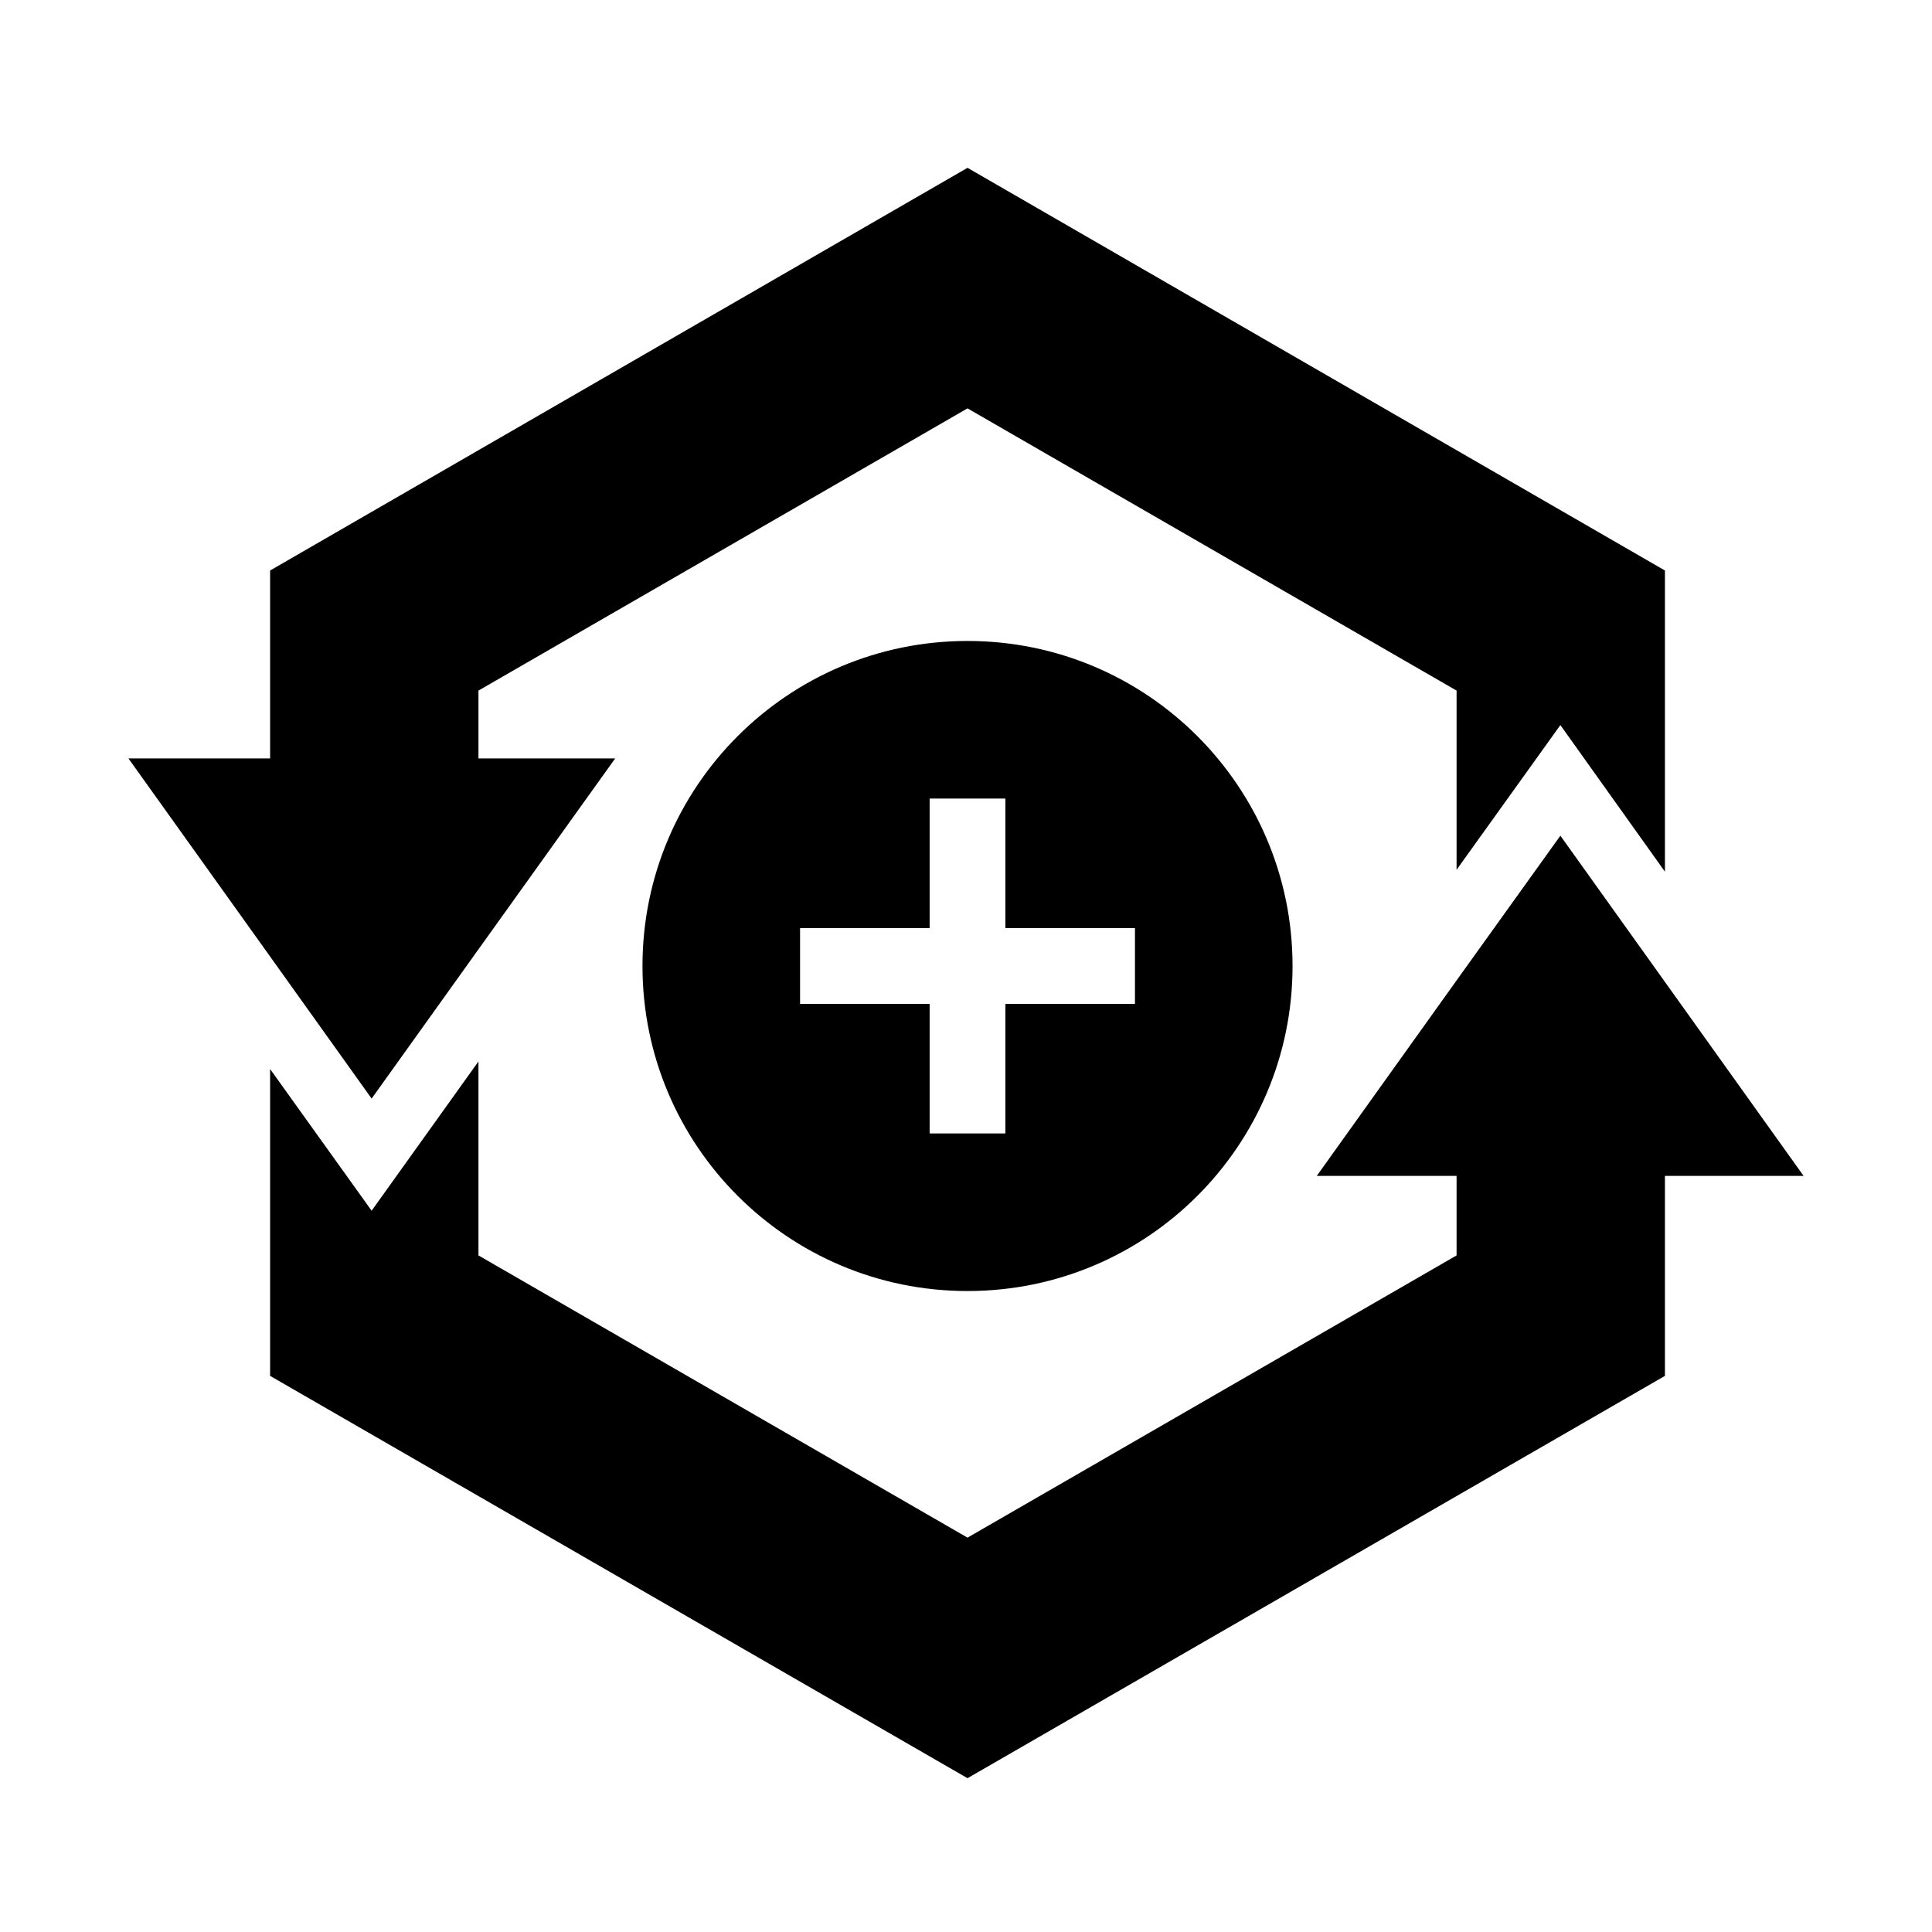
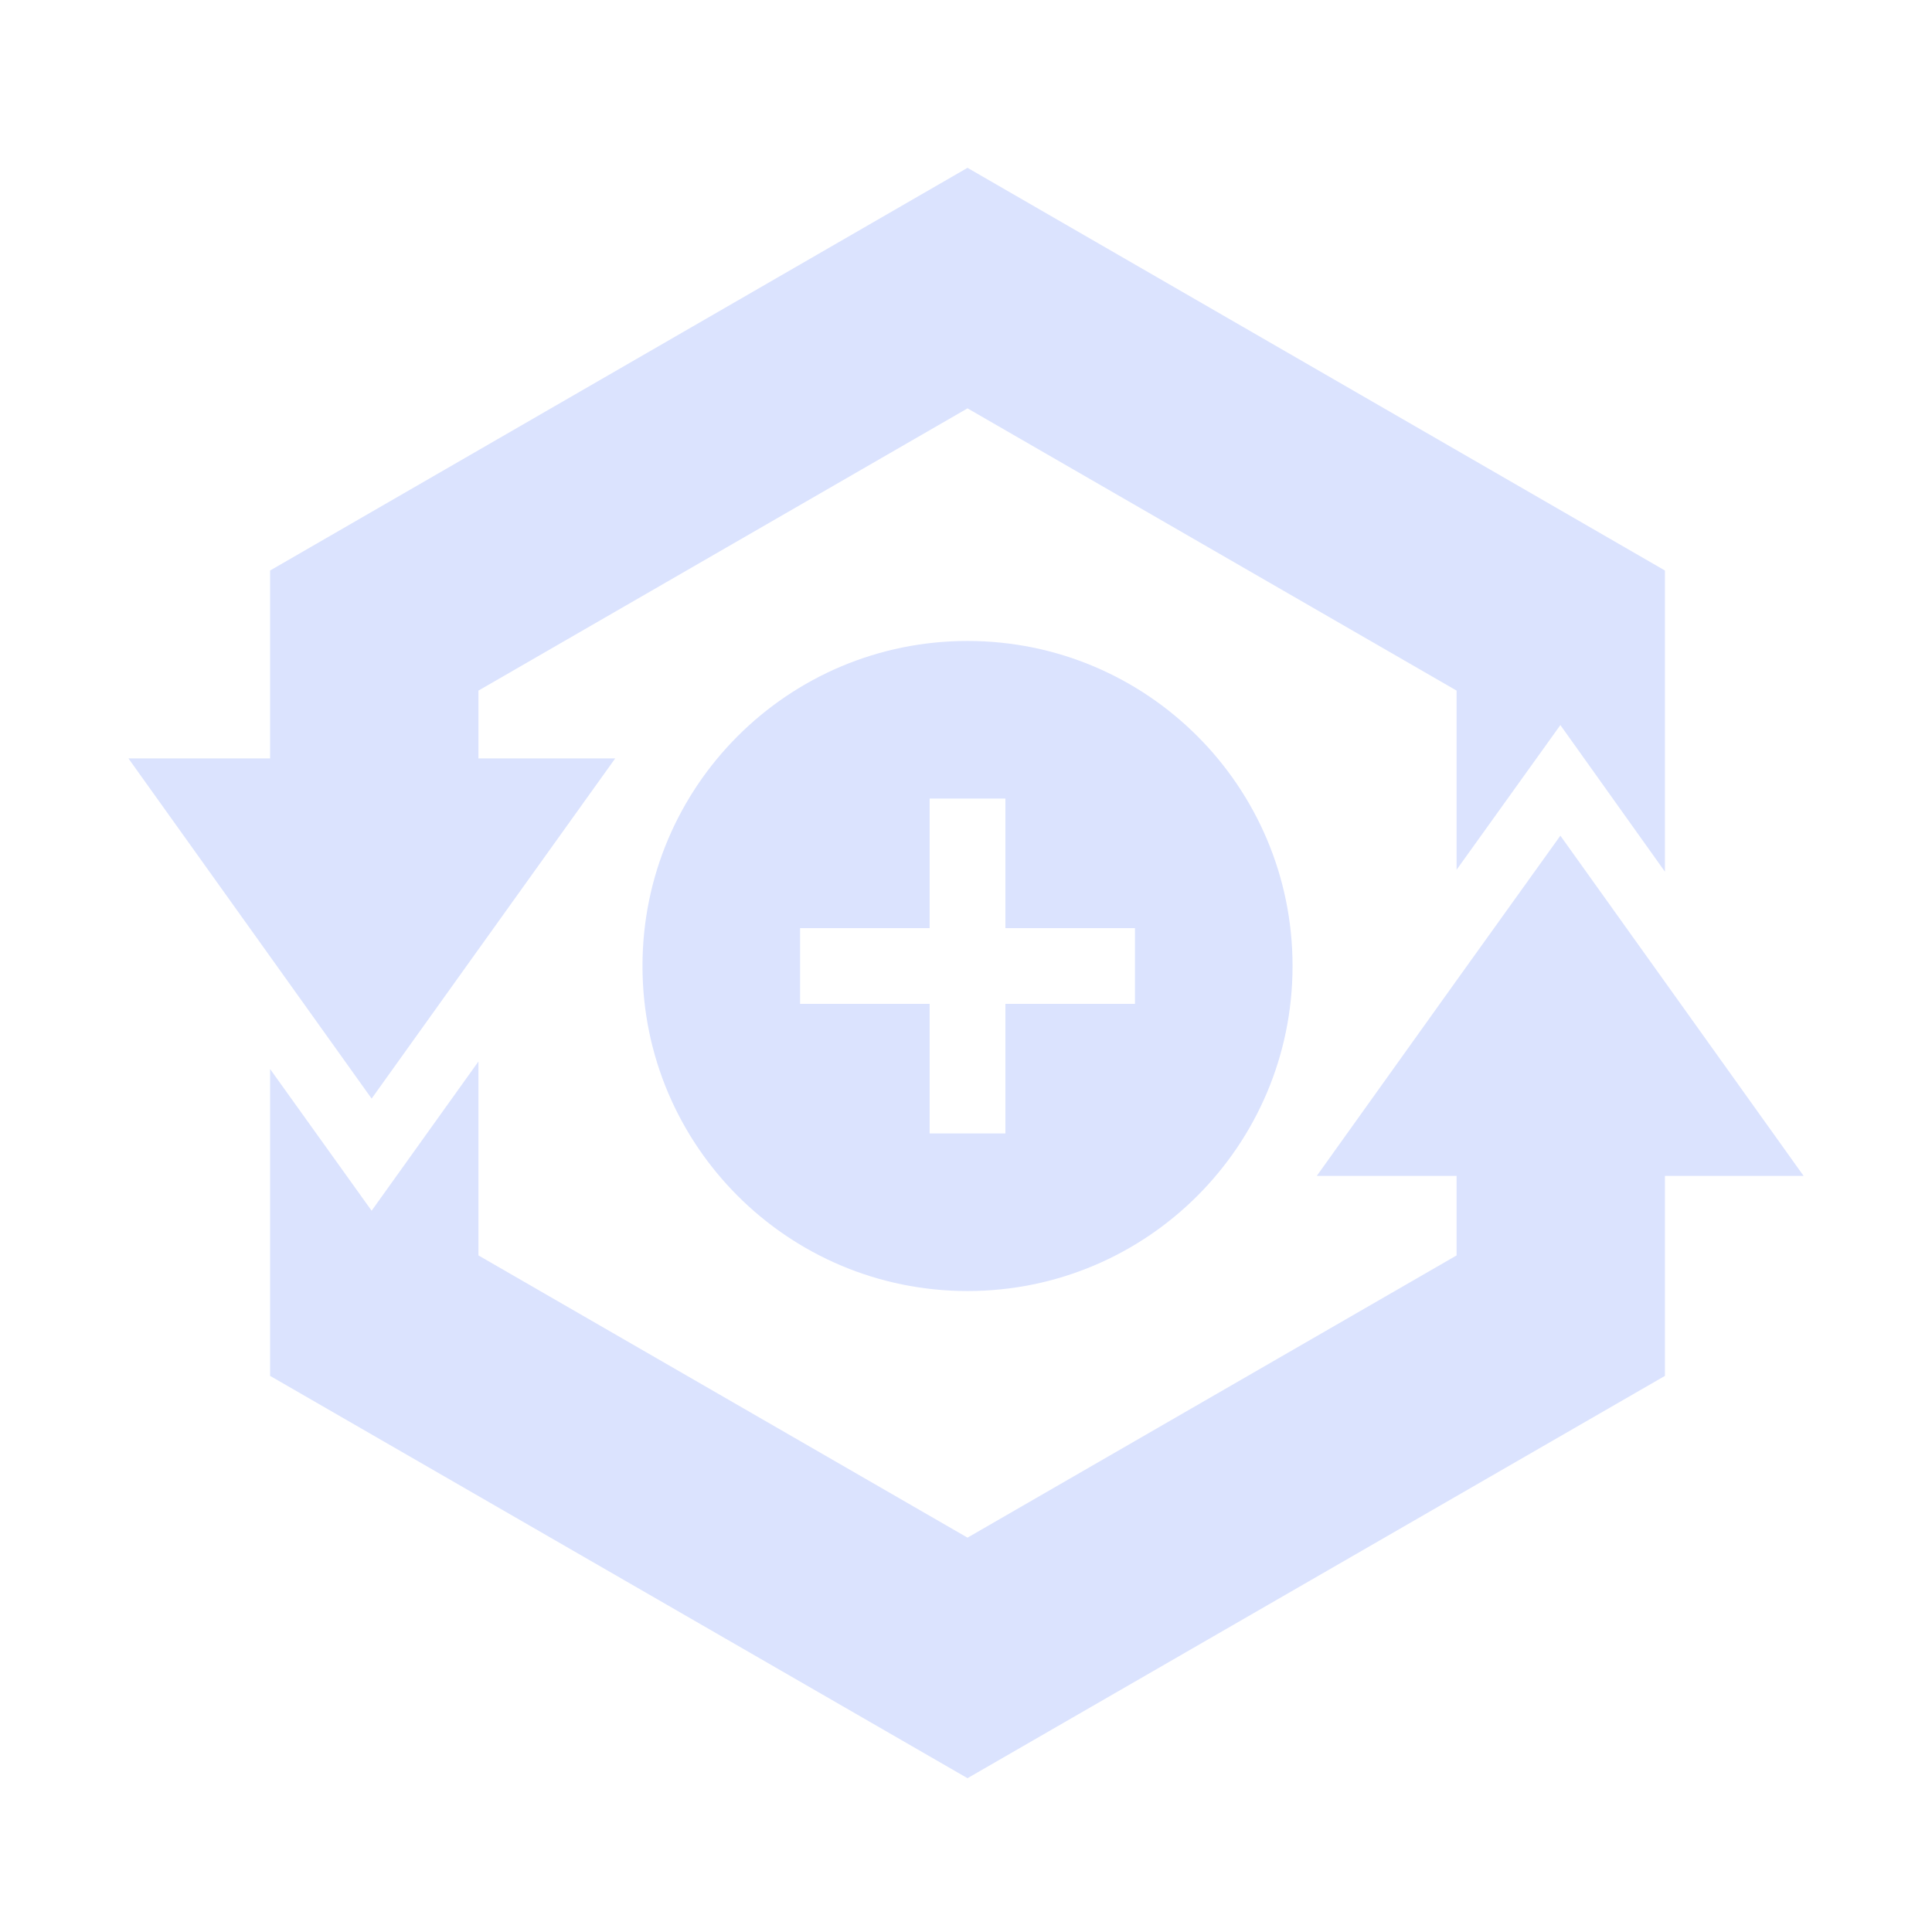
- <svg xmlns="http://www.w3.org/2000/svg" fill="#000000" width="800px" height="800px" viewBox="0 0 51 51" version="1.1">
+ <svg xmlns="http://www.w3.org/2000/svg" fill="#dbe3fe" width="800px" height="800px" viewBox="0 0 51 51" version="1.1">
  <g>
    <polygon points="9.81,29 12.63,25.06 16.24,20.02 12.63,20.02 12.63,18.23 25.54,10.78 38.45,18.23 38.45,22.96 41.19,19.14    43.95,23.01 43.95,15.06 25.54,4.43 7.13,15.06 7.13,20.02 3.39,20.02 7.13,25.25  " />
    <polygon points="43.95,25.92 41.19,22.06 38.45,25.88 34.76,31.04 38.45,31.04 38.45,33.14 25.54,40.59 12.63,33.14 12.63,28.02    9.81,31.96 7.13,28.22 7.13,36.32 25.54,46.94 43.95,36.32 43.95,31.04 47.61,31.04  " />
    <path d="M16.96,25.5c0,4.74,3.84,8.58,8.58,8.58c4.74,0,8.58-3.84,8.58-8.58c0-4.74-3.84-8.58-8.58-8.58   C20.8,16.92,16.96,20.76,16.96,25.5z M29.96,24.5v2h-3.42v3.42h-2V26.5h-3.42v-2h3.42v-3.42h2v3.42H29.96z" />
  </g>
</svg>
